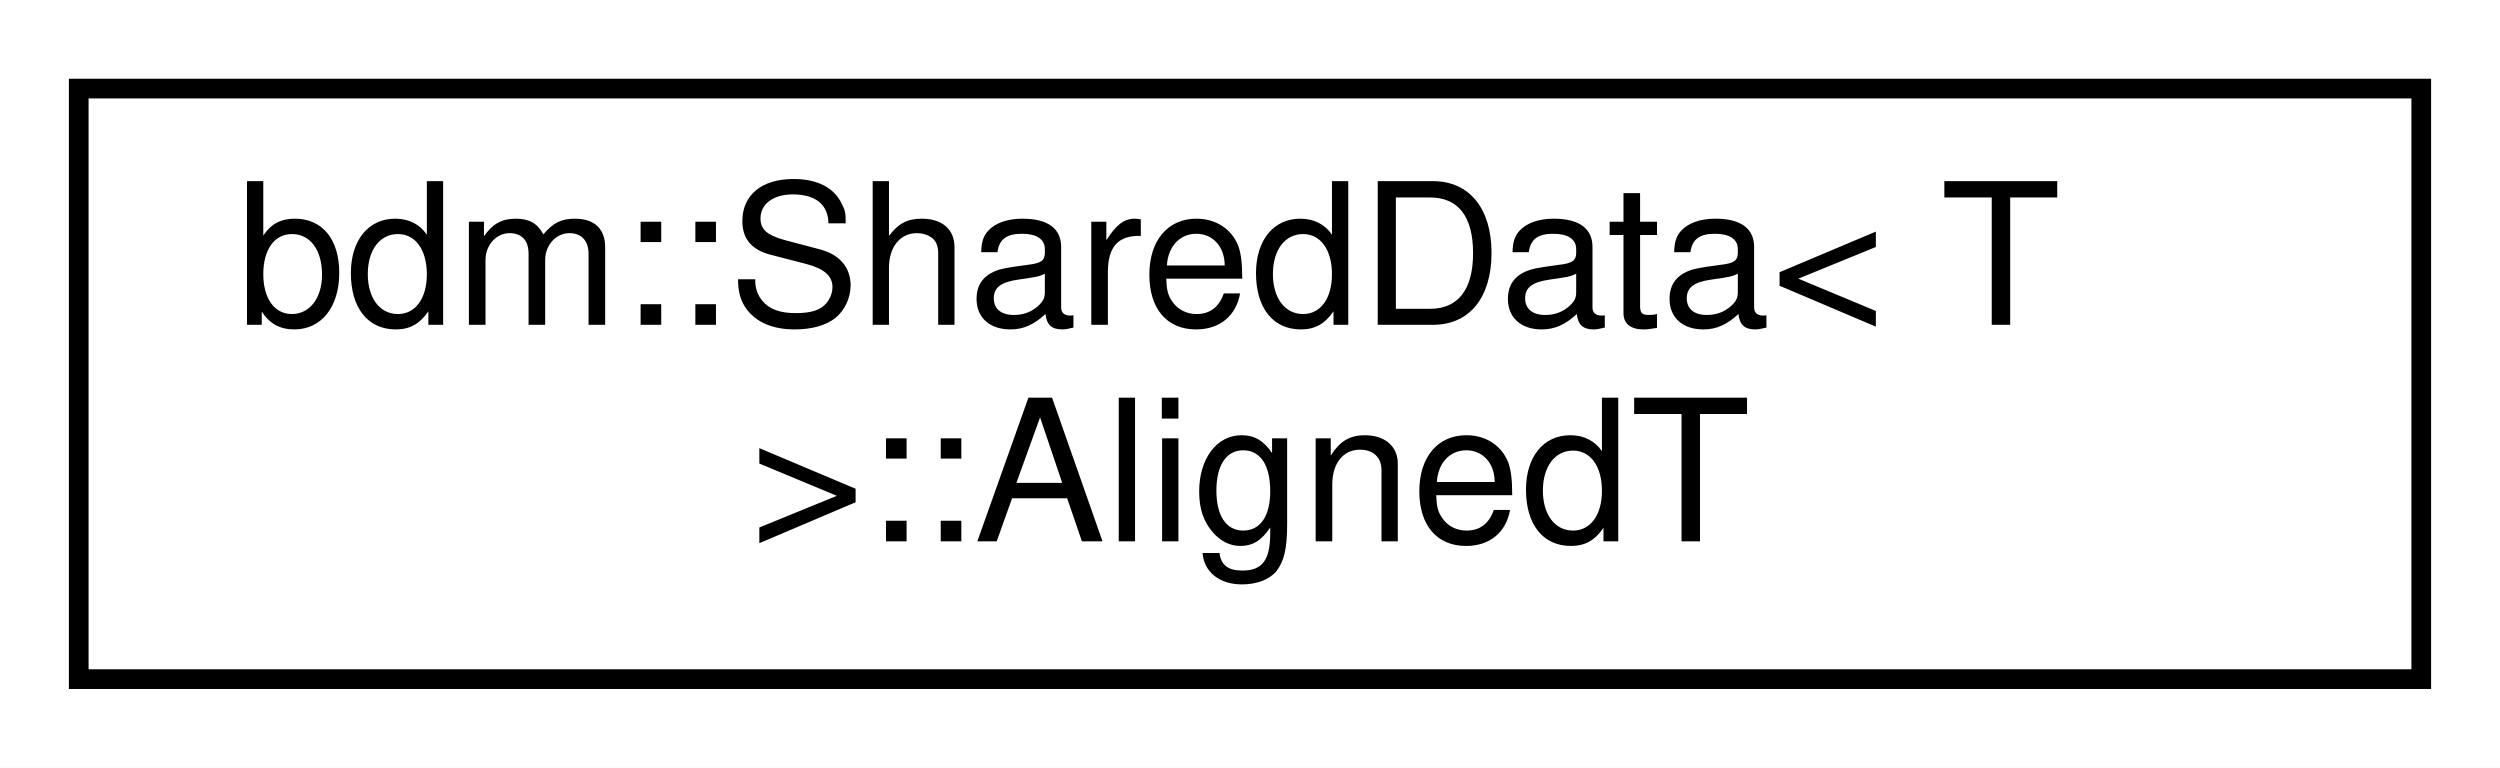
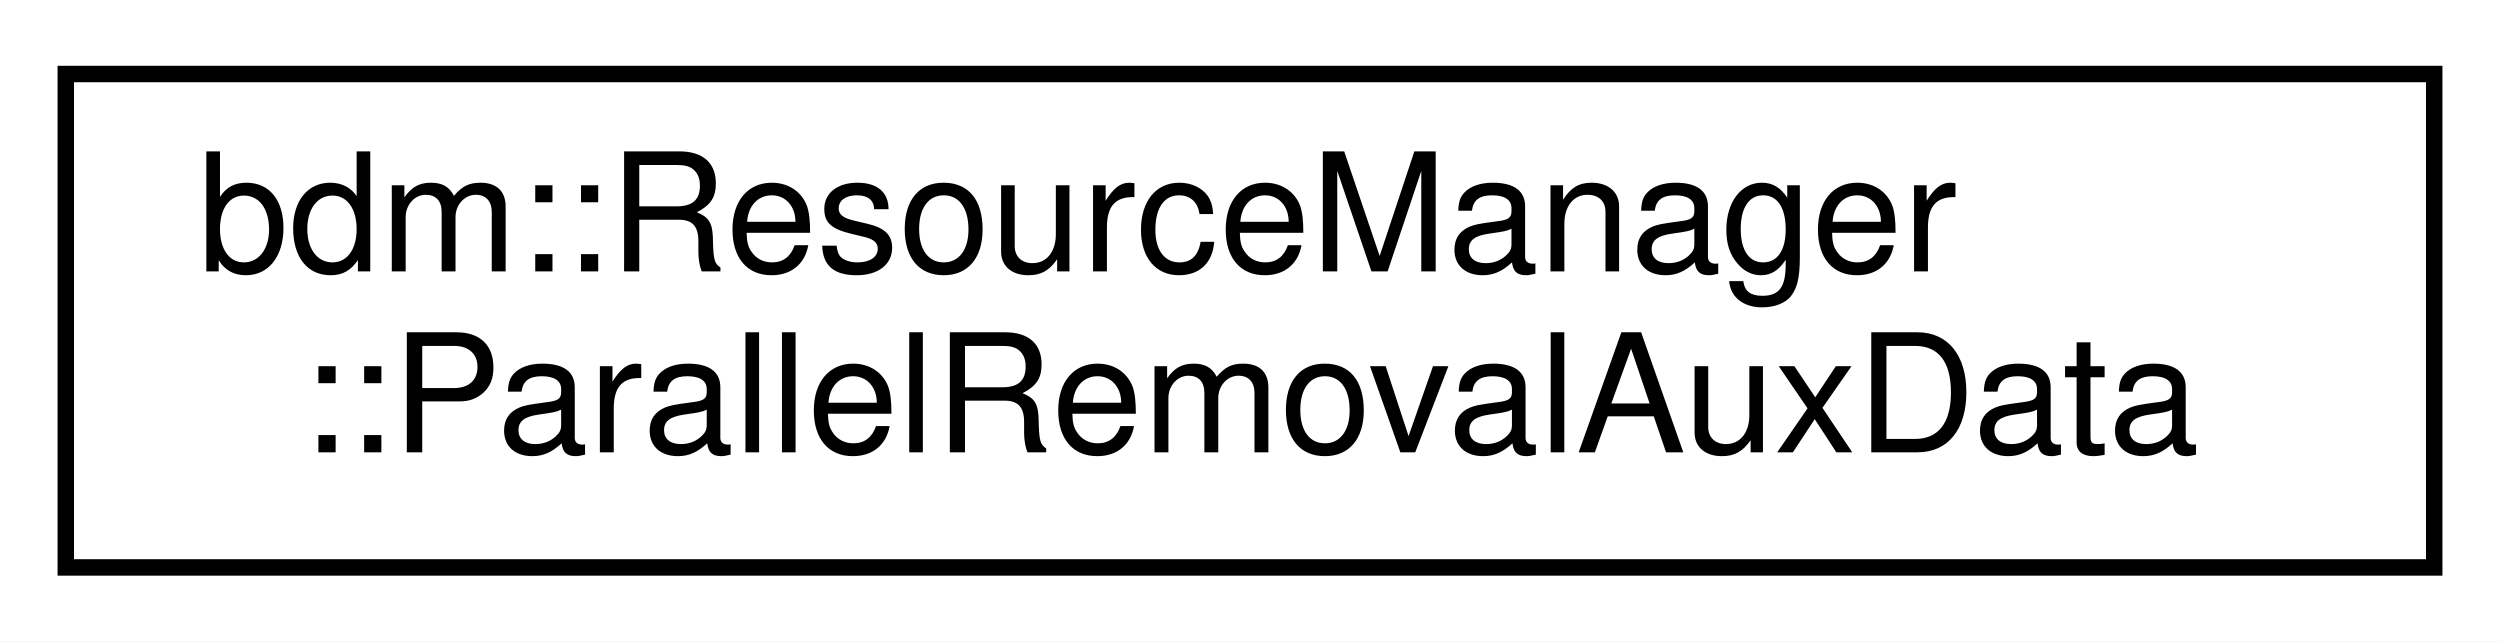
- <svg xmlns="http://www.w3.org/2000/svg" xmlns:xlink="http://www.w3.org/1999/xlink" width="127pt" height="39pt" viewBox="0.00 0.00 127.00 39.00">
+ <svg xmlns="http://www.w3.org/2000/svg" xmlns:xlink="http://www.w3.org/1999/xlink" width="152pt" height="39pt" viewBox="0.00 0.00 152.00 39.00">
  <g id="graph0" class="graph" transform="scale(1 1) rotate(0) translate(4 35)">
-     <polygon fill="white" stroke="transparent" points="-4,4 -4,-35 123,-35 123,4 -4,4" />
+     <polygon fill="white" stroke="transparent" points="-4,4 -4,-35 148,-35 148,4 -4,4" />
    <g id="node1" class="node">
      <g id="a_node1">
-         <a xlink:href="structbdm_1_1SharedData_1_1AlignedT.html" target="_top" xlink:title="Wrapper for a chacheline-size aligned T.">
-           <polygon fill="white" stroke="black" points="0,-0.5 0,-30.5 119,-30.5 119,-0.5 0,-0.5" />
-           <text text-anchor="start" x="8" y="-18.5" font-family="Helvetica,sans-Serif" font-size="10.00">bdm::SharedData&lt; T</text>
-           <text text-anchor="middle" x="59.5" y="-7.5" font-family="Helvetica,sans-Serif" font-size="10.00"> &gt;::AlignedT</text>
+         <a xlink:href="structbdm_1_1ResourceManager_1_1ParallelRemovalAuxData.html" target="_top" xlink:title=" ">
+           <polygon fill="white" stroke="black" points="0,-0.5 0,-30.5 144,-30.5 144,-0.5 0,-0.5" />
+           <text text-anchor="start" x="8" y="-18.5" font-family="Helvetica,sans-Serif" font-size="10.00">bdm::ResourceManager</text>
+           <text text-anchor="middle" x="72" y="-7.5" font-family="Helvetica,sans-Serif" font-size="10.00">::ParallelRemovalAuxData</text>
        </a>
      </g>
    </g>
  </g>
</svg>
